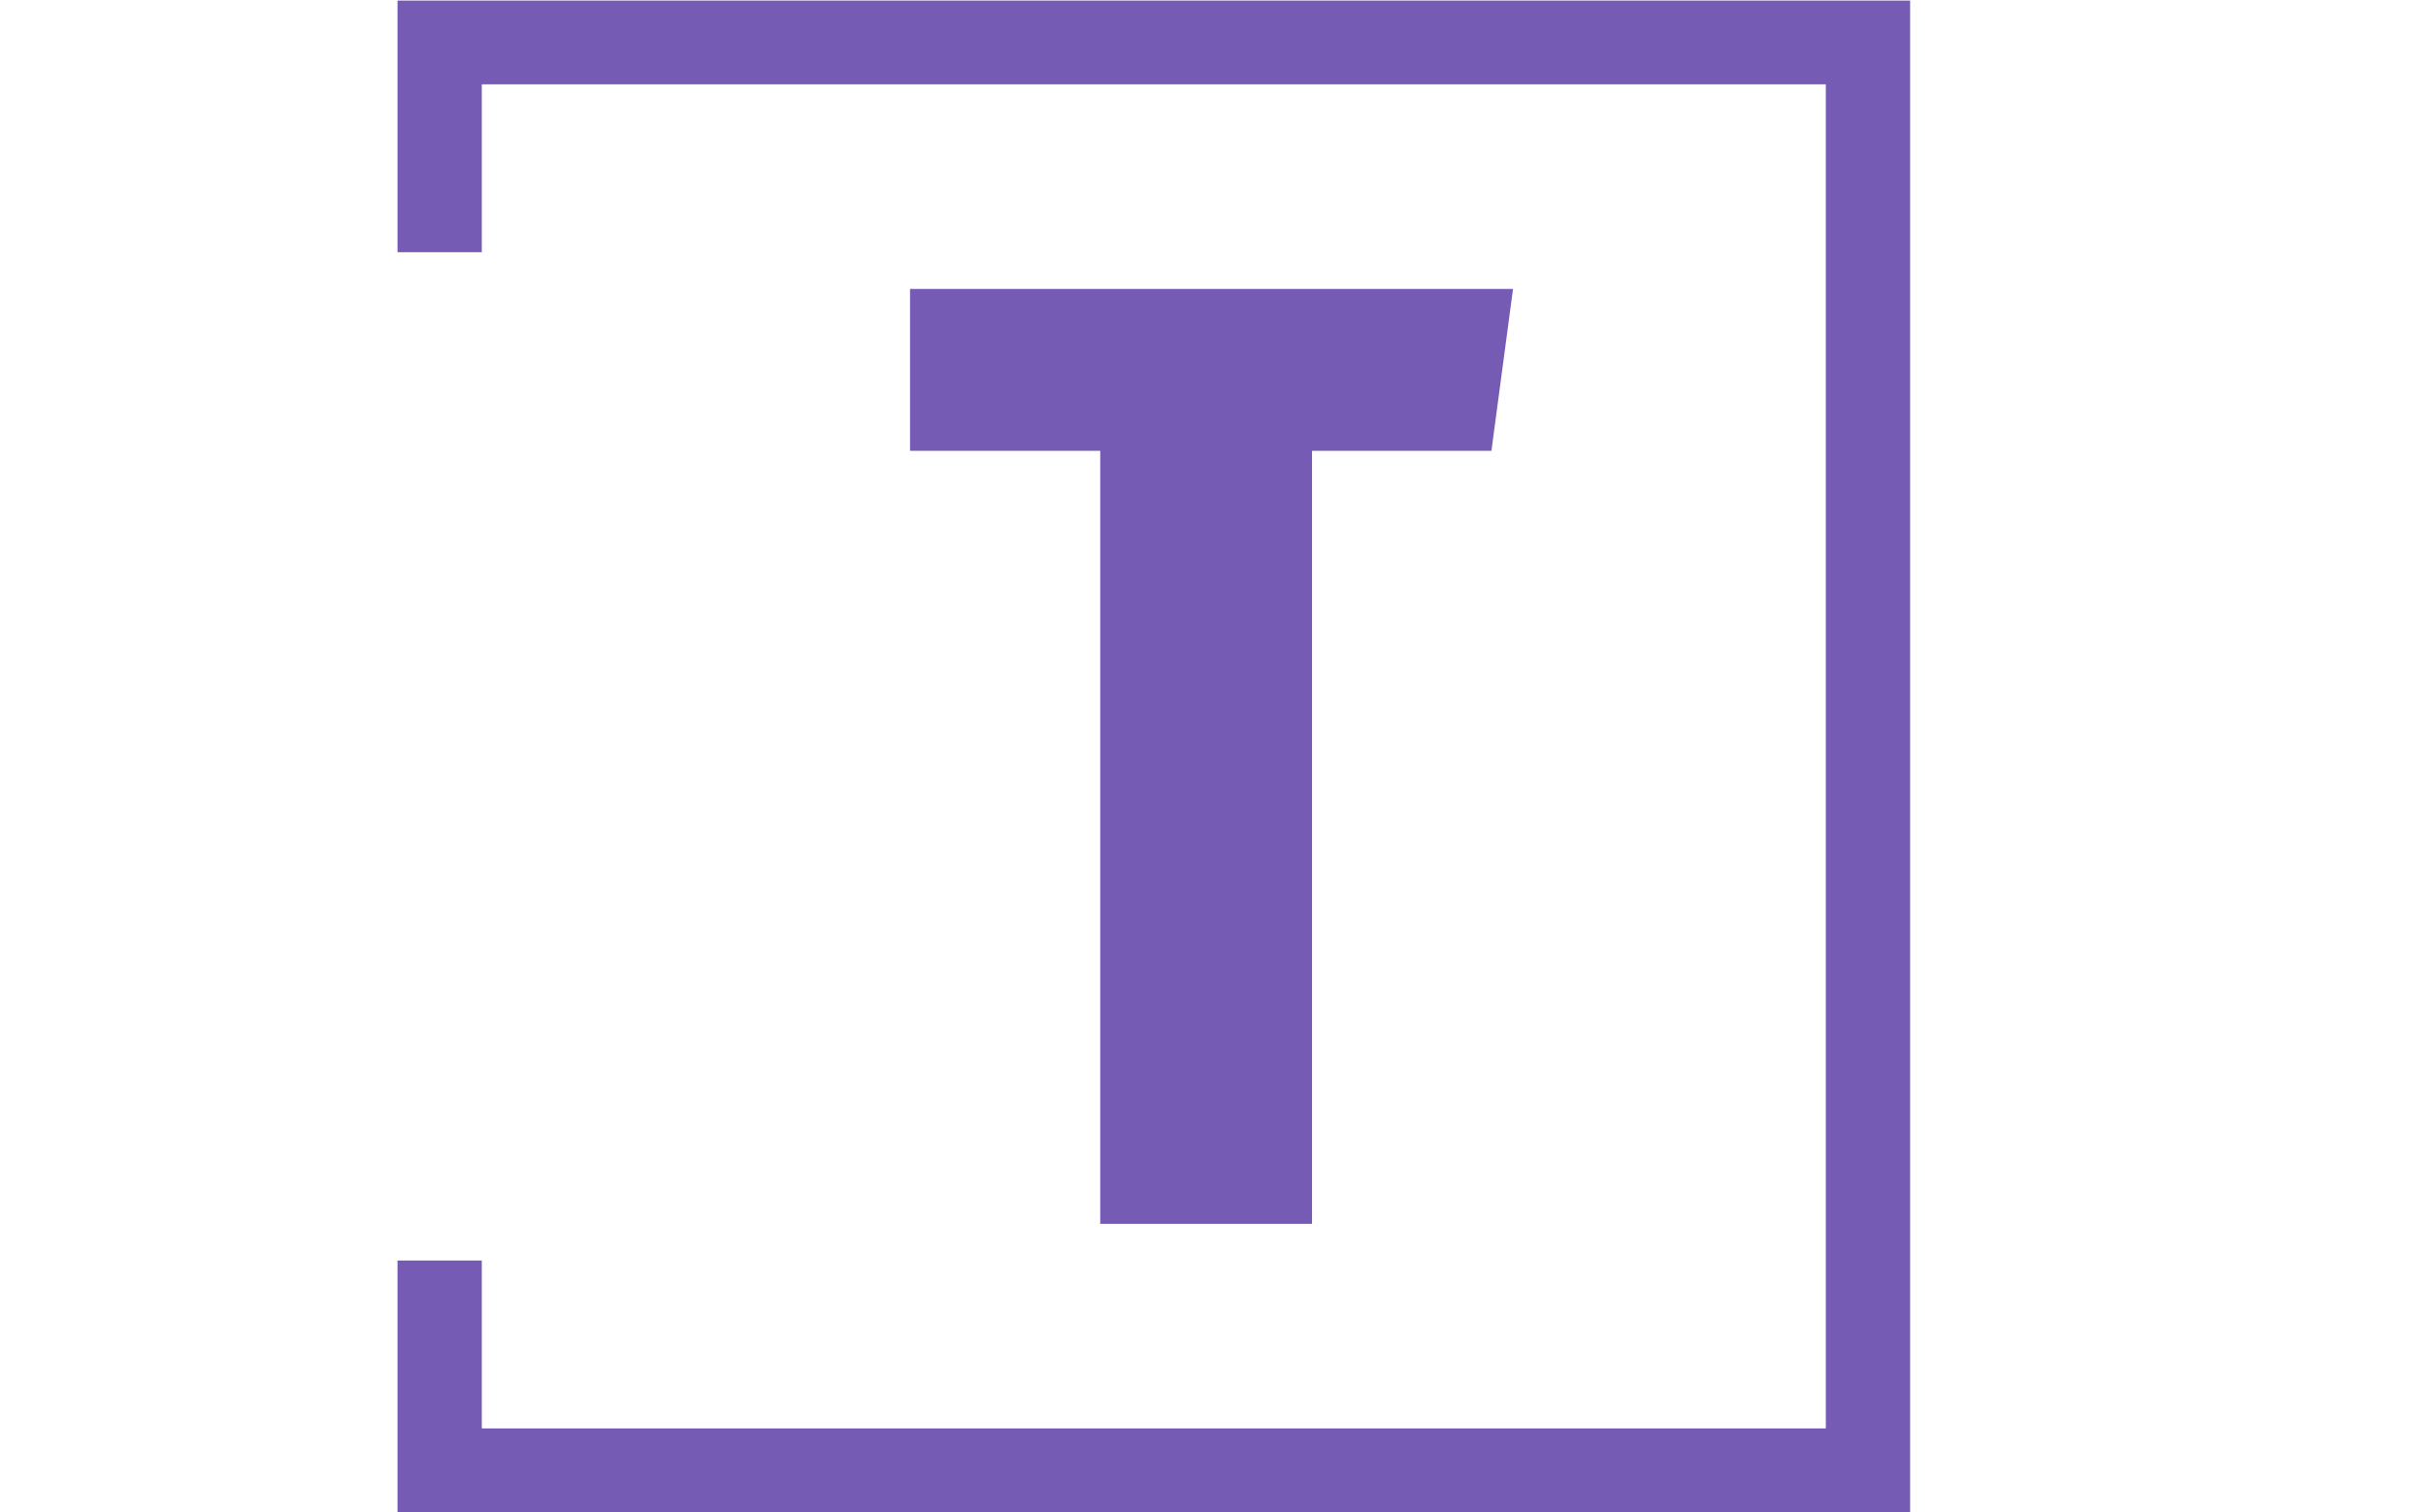
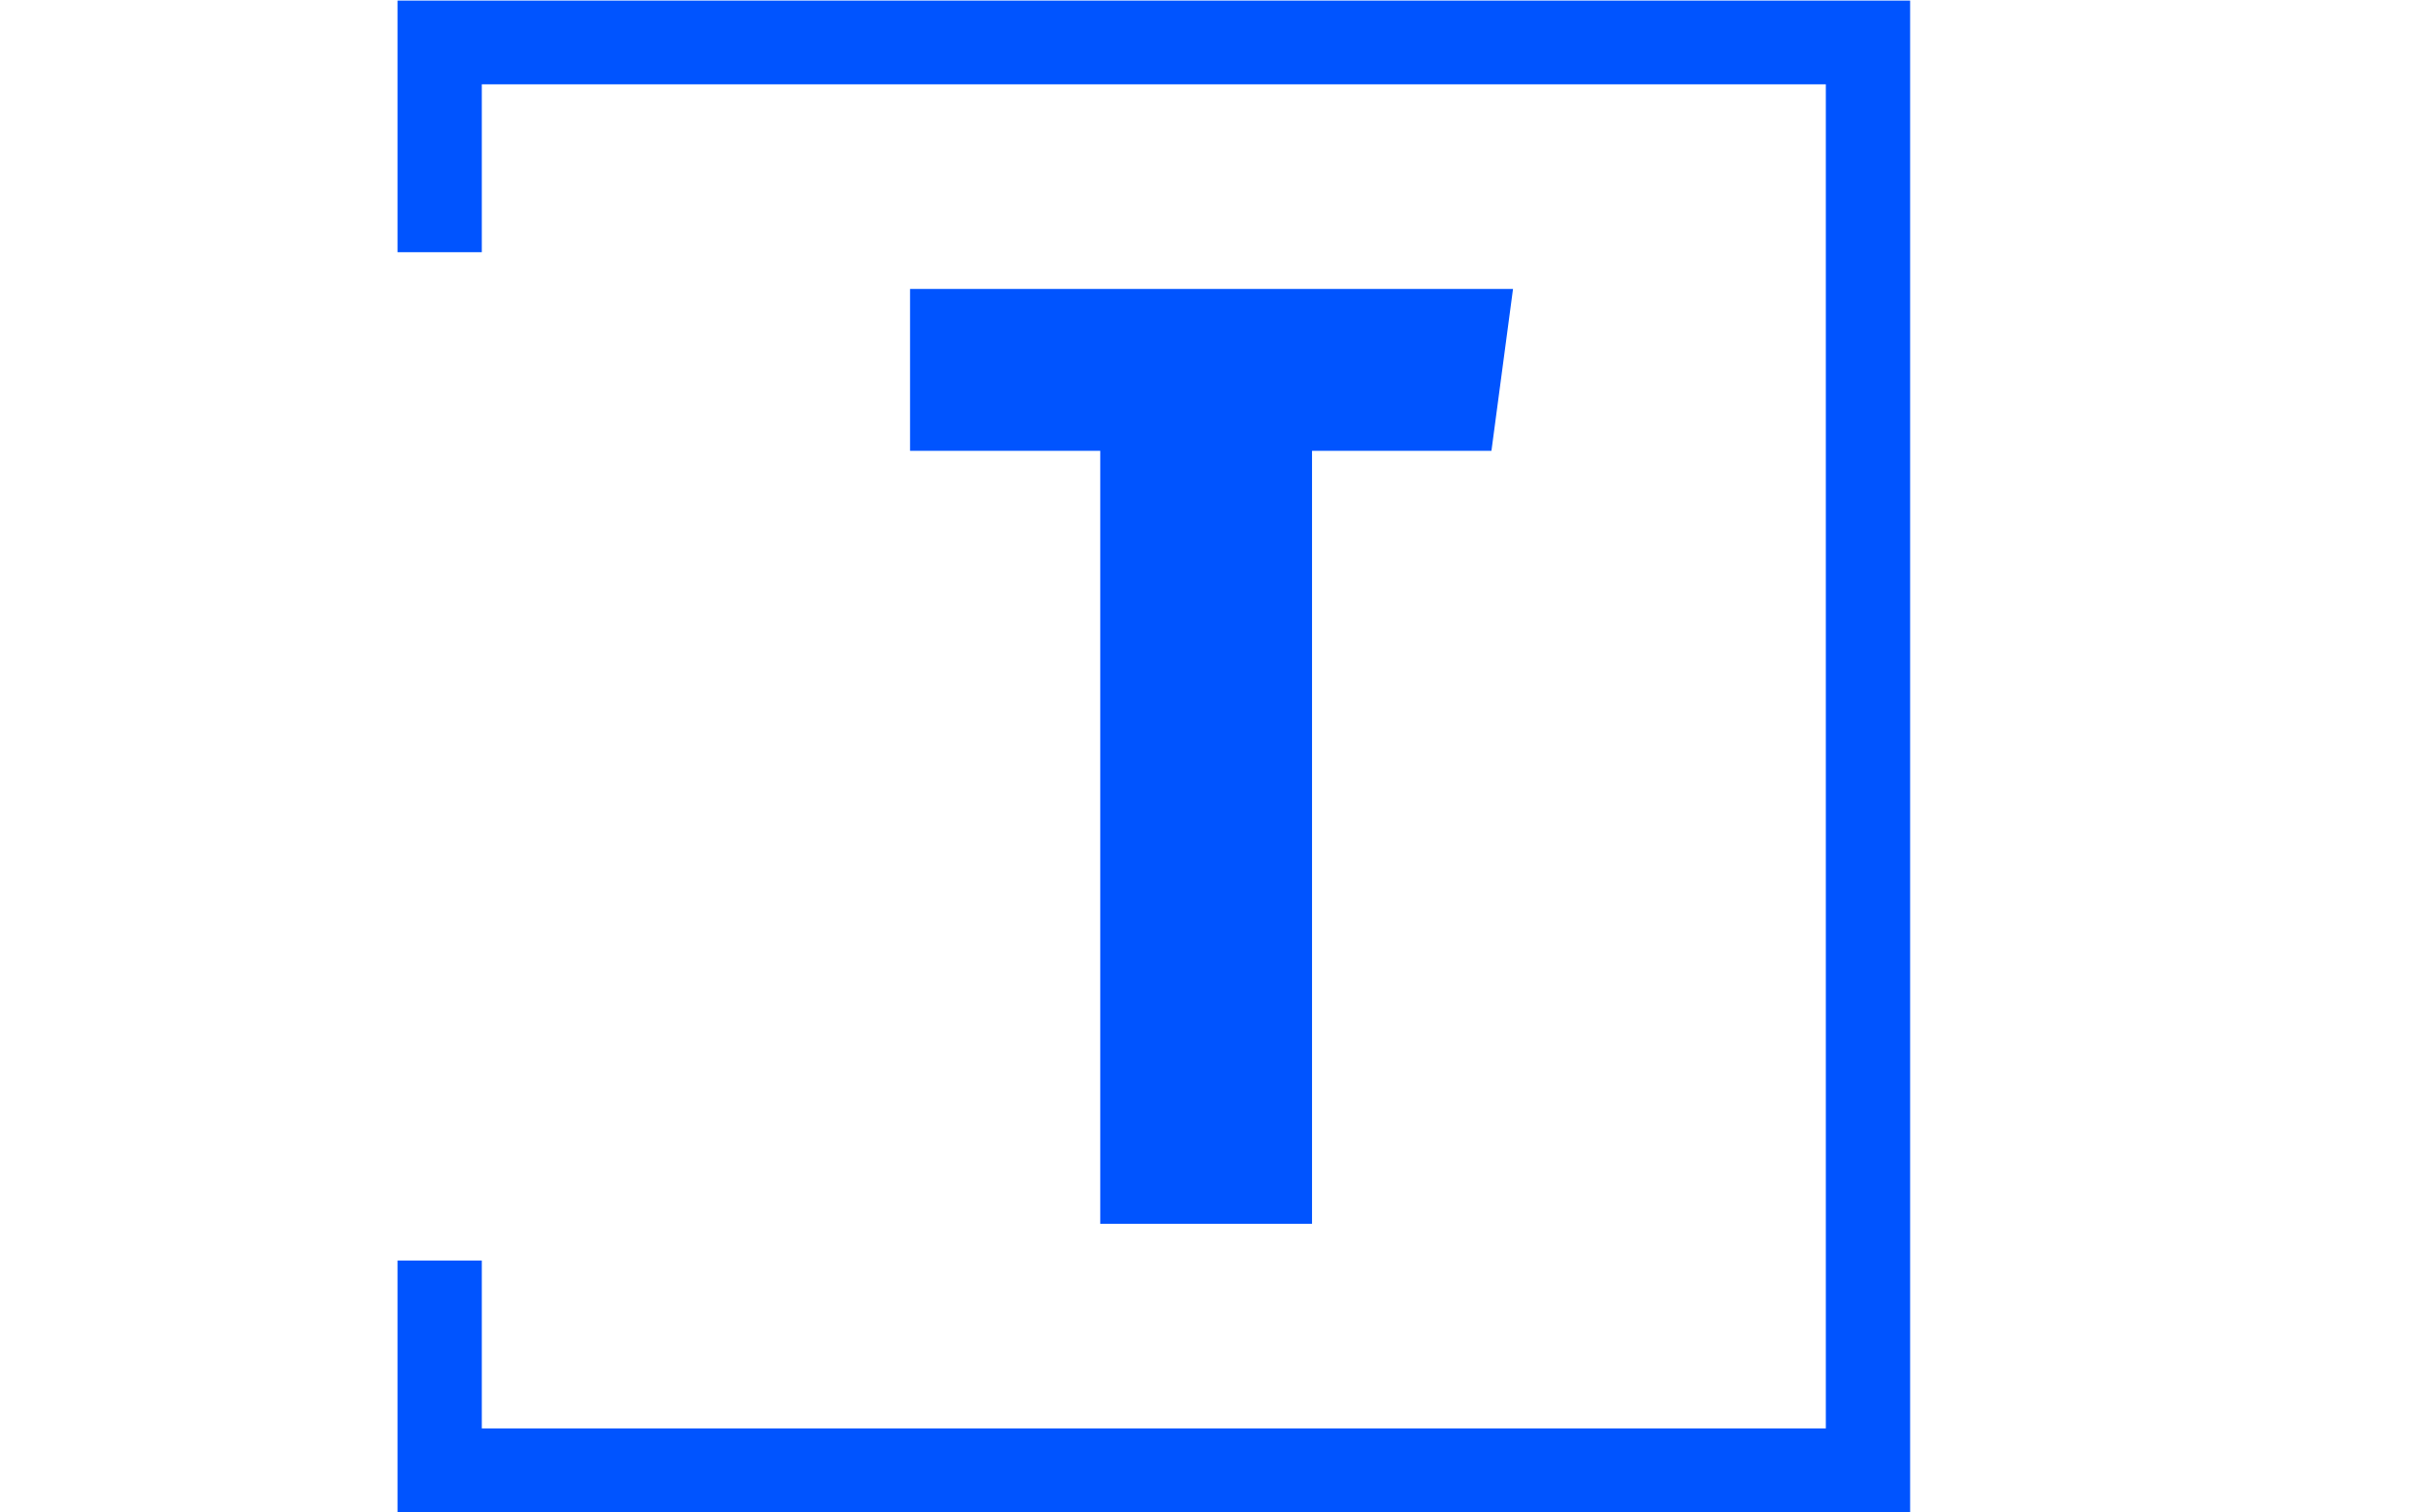
<svg xmlns="http://www.w3.org/2000/svg" version="1.1" width="1000" height="623" viewBox="0 0 1000 623">
  <g transform="matrix(1,0,0,1,-0.6060606,0.2522267)">
    <svg viewBox="0 0 396 247" data-background-color="#ffffff" preserveAspectRatio="xMidYMid meet" height="623" width="1000">
      <g id="tight-bounds" transform="matrix(1,0,0,1,0.24,-0.1)">
        <svg viewBox="0 0 395.52 247.2" height="247.2" width="395.52">
          <g>
            <svg />
          </g>
          <g>
            <svg viewBox="0 0 395.52 247.2" height="247.2" width="395.52">
              <g transform="matrix(1,0,0,1,148.4902,47.2152)">
                <svg viewBox="0 0 98.54 152.77" height="152.77" width="98.54">
                  <g>
                    <svg viewBox="0 0 98.54 152.77" height="152.77" width="98.54">
                      <g>
                        <svg viewBox="0 0 98.54 152.77" height="152.77" width="98.54">
                          <g>
                            <svg viewBox="0 0 98.54 152.77" height="152.77" width="98.54">
                              <g id="textblocktransform">
                                <svg viewBox="0 0 98.54 152.77" height="152.77" width="98.54" id="textblock">
                                  <g>
                                    <svg viewBox="0 0 98.54 152.77" height="152.77" width="98.54">
                                      <g transform="matrix(1,0,0,1,0,0)">
-                                         <svg width="98.54" viewBox="0.25 -34.65 22.35 34.65" height="152.77" data-palette-color="#755bb4">
-                                           <path d="M0.25-34.65L22.6-34.65 21.8-28.65 15.15-28.65 15.15 0 7.3 0 7.3-28.65 0.25-28.65 0.25-34.65Z" opacity="1" transform="matrix(1,0,0,1,0,0)" fill="#755bb4" class="wordmark-text-0" data-fill-palette-color="primary" id="text-0" />
+                                         <svg width="98.54" viewBox="0.25 -34.65 22.35 34.65" height="152.77" data-palette-color="#0054ff">
+                                           <path d="M0.25-34.65L22.6-34.65 21.8-28.65 15.15-28.65 15.15 0 7.3 0 7.3-28.65 0.25-28.65 0.25-34.65Z" opacity="1" transform="matrix(1,0,0,1,0,0)" fill="#0054ff" class="wordmark-text-0" data-fill-palette-color="primary" id="text-0" />
                                        </svg>
                                      </g>
                                    </svg>
                                  </g>
                                </svg>
                              </g>
                            </svg>
                          </g>
                        </svg>
                      </g>
                    </svg>
                  </g>
                </svg>
              </g>
-               <path d="M64.729 41.215L64.729 0 311.929 0 311.929 247.2 64.729 247.2 64.729 205.985 78.505 205.985 78.505 233.423 298.152 233.423 298.152 13.777 78.505 13.777 78.505 41.215Z" fill="#755bb4" stroke="transparent" data-fill-palette-color="primary" />
+               <path d="M64.729 41.215L64.729 0 311.929 0 311.929 247.2 64.729 247.2 64.729 205.985 78.505 205.985 78.505 233.423 298.152 233.423 298.152 13.777 78.505 13.777 78.505 41.215Z" fill="#0054ff" stroke="transparent" data-fill-palette-color="primary" />
            </svg>
          </g>
          <defs />
        </svg>
        <rect width="395.52" height="247.2" fill="none" stroke="none" visibility="hidden" />
      </g>
    </svg>
  </g>
</svg>
